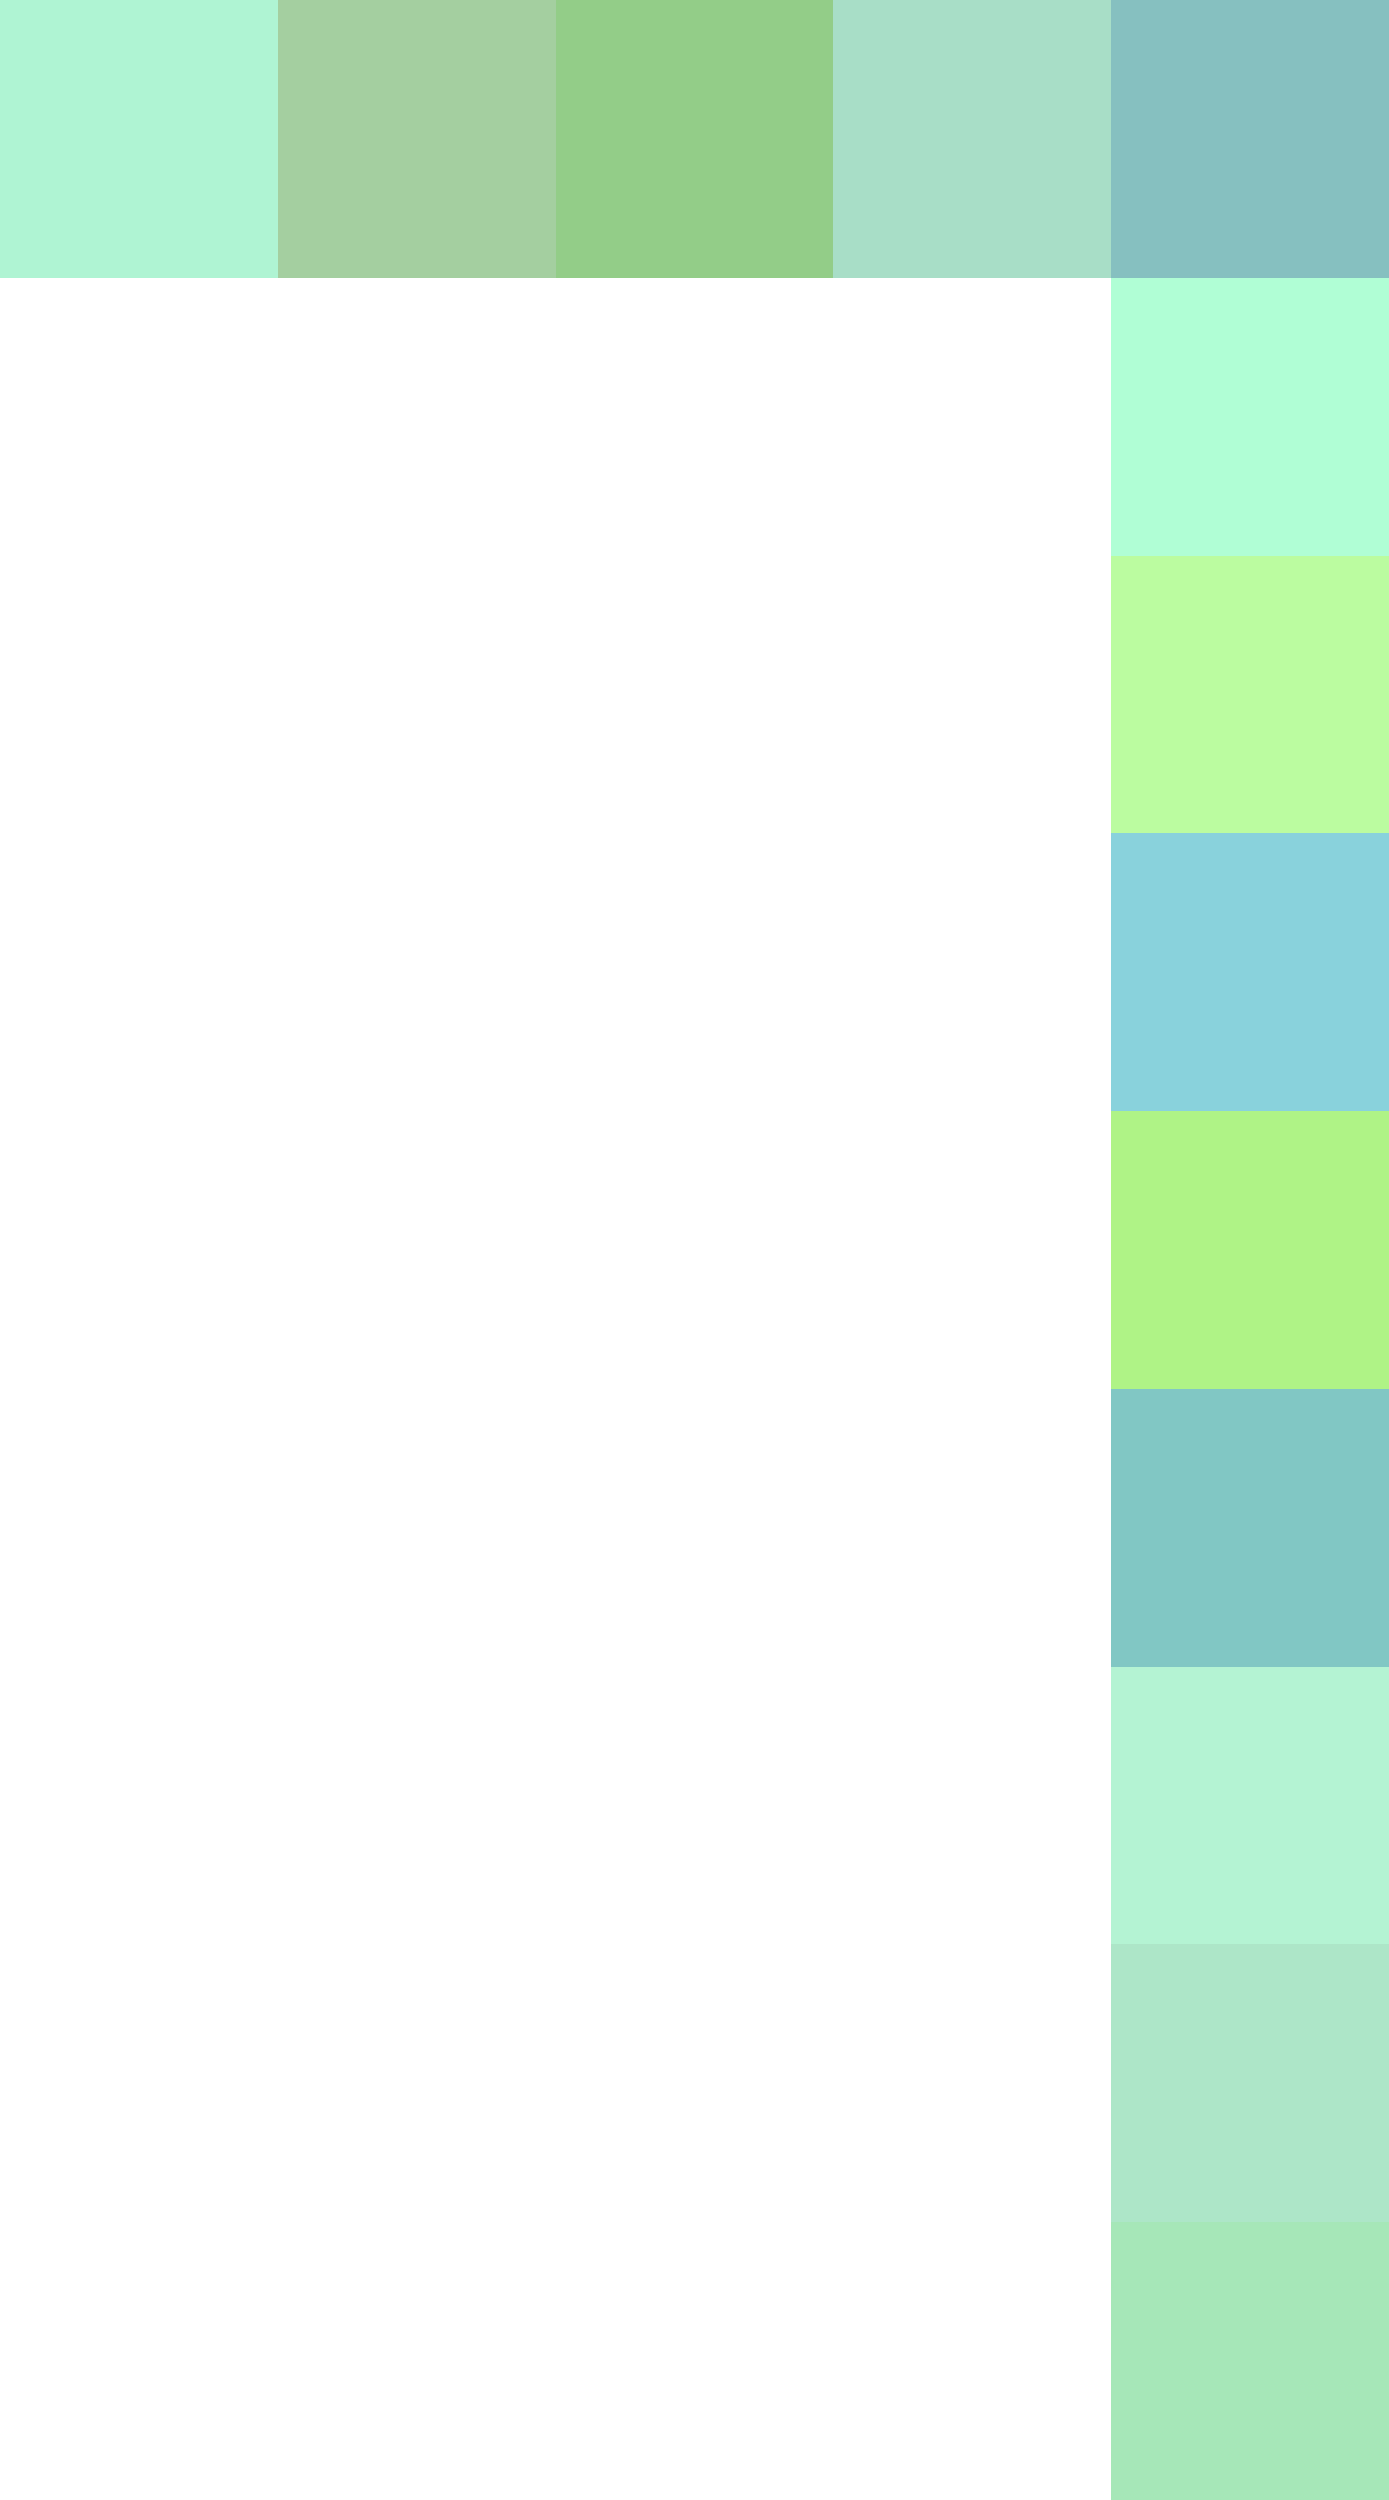
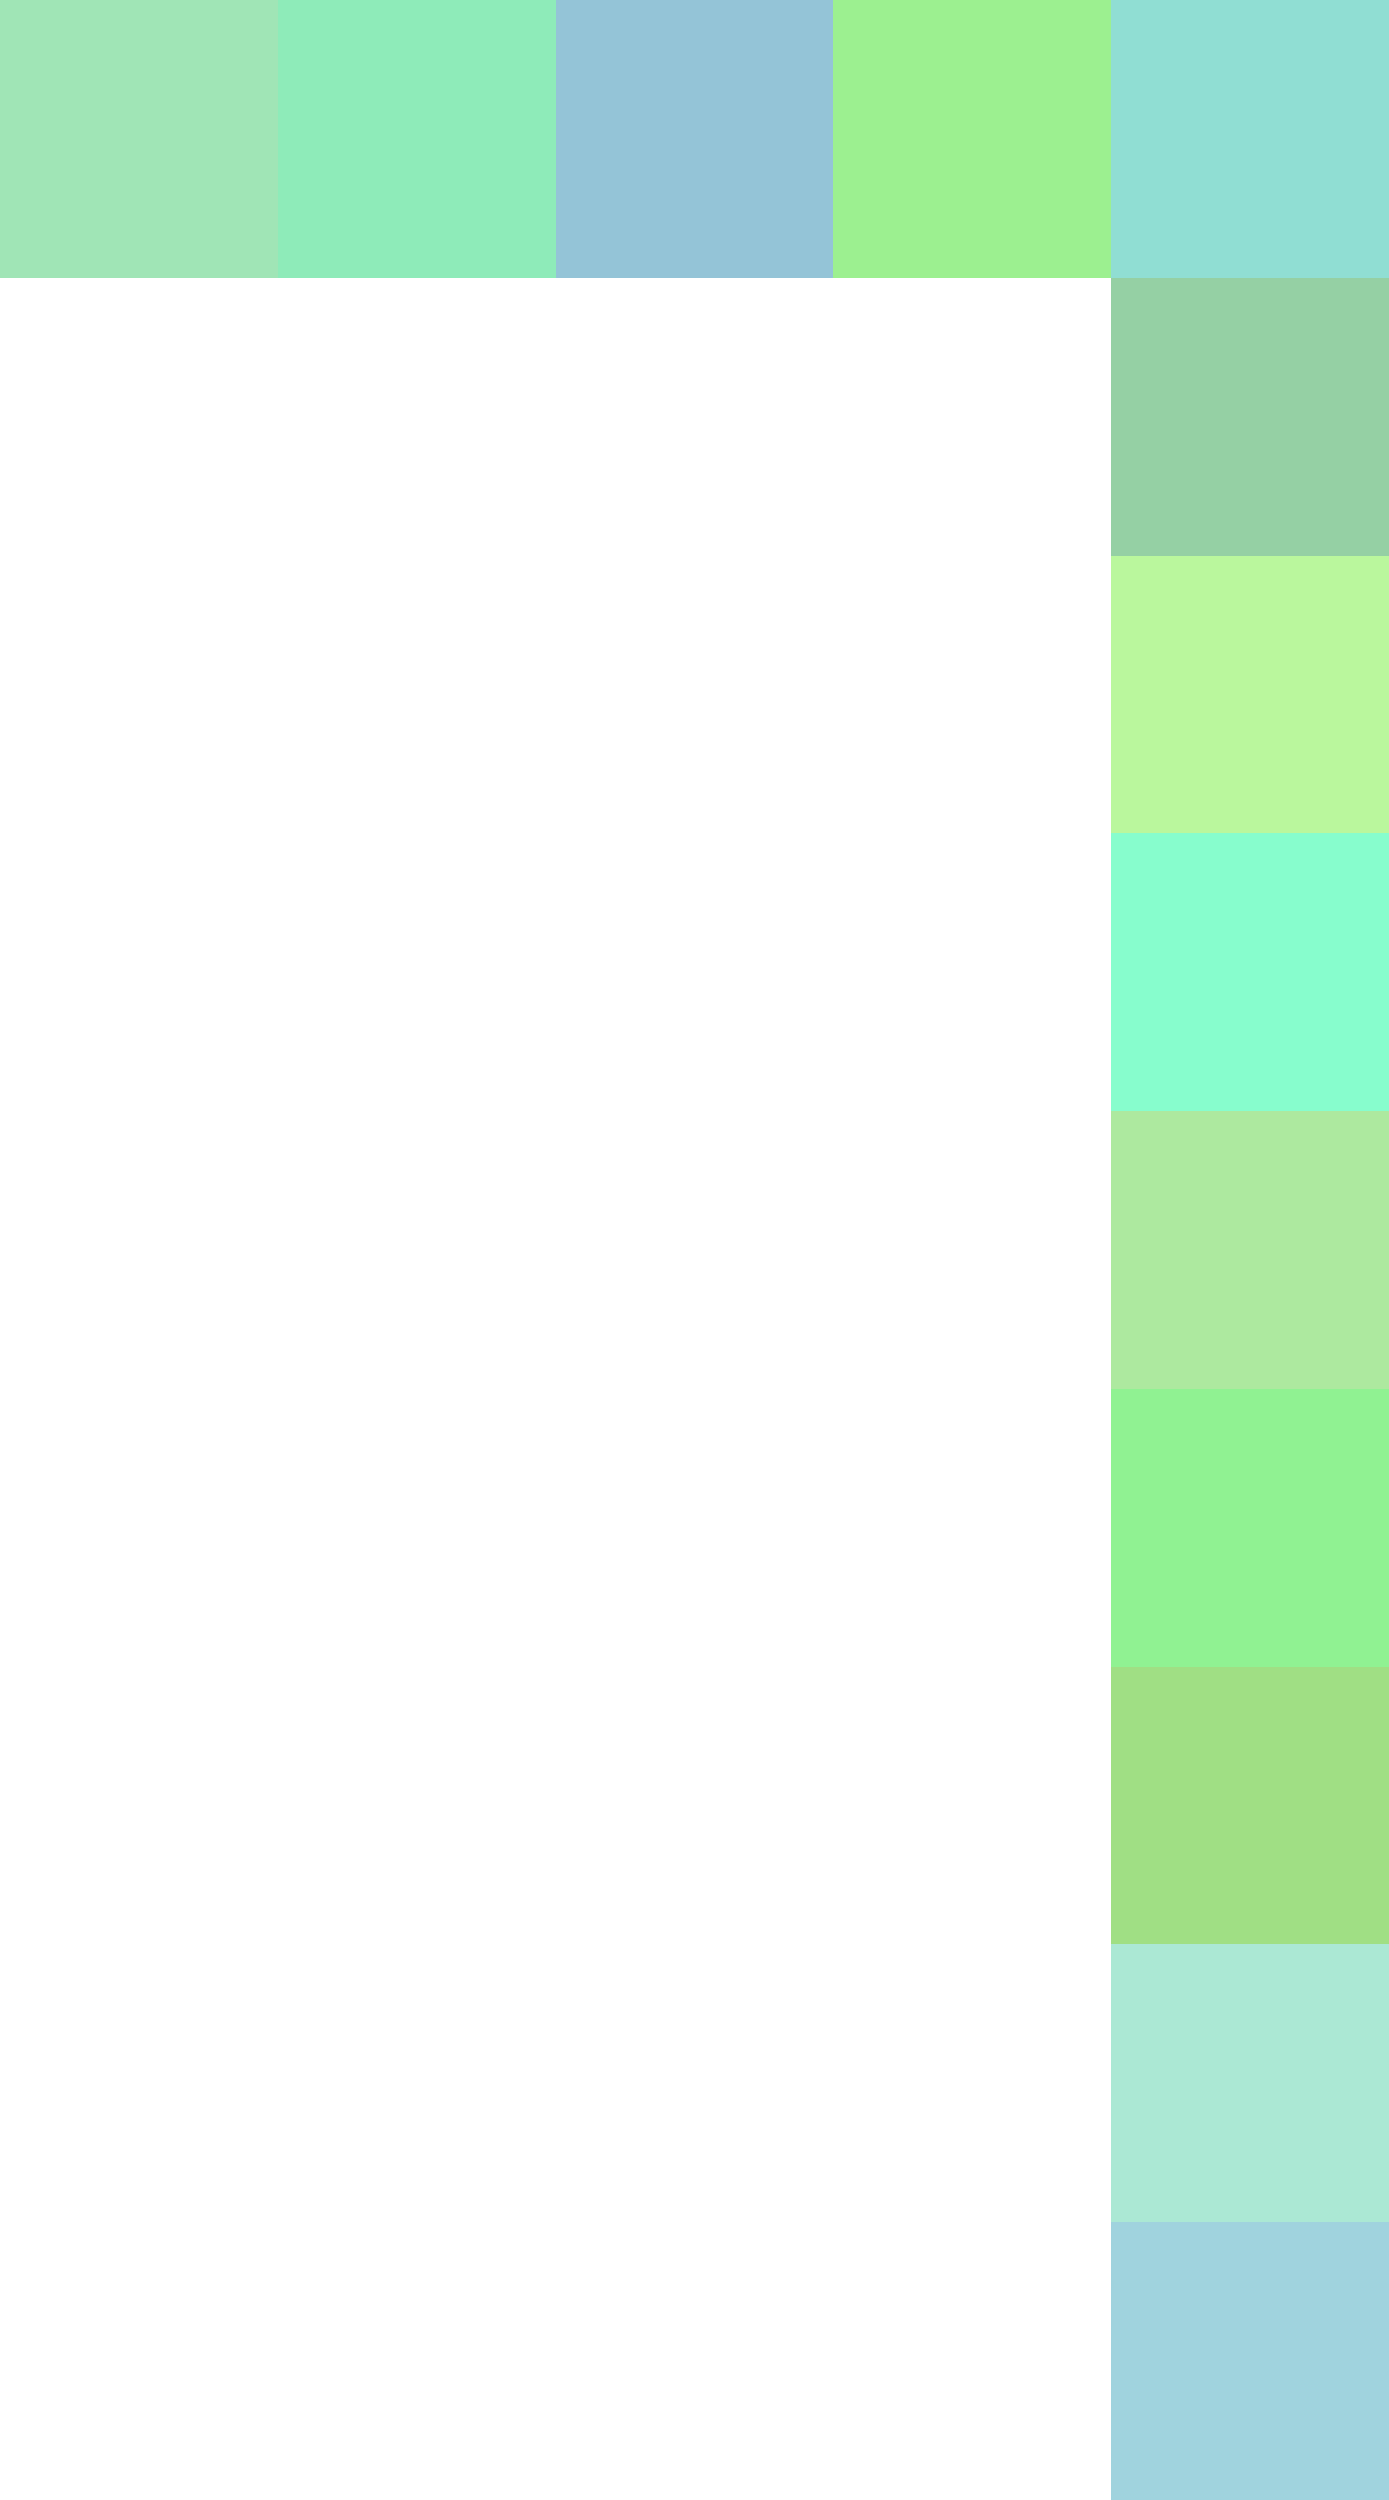
<svg xmlns="http://www.w3.org/2000/svg" width="120" height="216" viewBox="0 0 5 9" shape-rendering="crispEdges">
  <g>
-     <rect x="0" y="0" width="1" height="1" fill="rgb(97,234,169)" fill-opacity="0.500" />
-     <rect x="1" y="0" width="1" height="1" fill="rgb(75,160,67)" fill-opacity="0.500" />
-     <rect x="2" y="0" width="1" height="1" fill="rgb(40,156,19)" fill-opacity="0.500" />
-     <rect x="3" y="0" width="1" height="1" fill="rgb(82,191,145)" fill-opacity="0.500" />
-     <rect x="4" y="0" width="1" height="1" fill="rgb(14,131,131)" fill-opacity="0.500" />
-     <rect x="4" y="1" width="1" height="1" fill="rgb(99,254,172)" fill-opacity="0.500" />
-     <rect x="4" y="2" width="1" height="1" fill="rgb(120,250,67)" fill-opacity="0.500" />
-     <rect x="4" y="3" width="1" height="1" fill="rgb(20,167,187)" fill-opacity="0.500" />
-     <rect x="4" y="4" width="1" height="1" fill="rgb(97,233,15)" fill-opacity="0.500" />
-     <rect x="4" y="5" width="1" height="1" fill="rgb(5,145,138)" fill-opacity="0.500" />
-     <rect x="4" y="6" width="1" height="1" fill="rgb(107,232,169)" fill-opacity="0.500" />
-     <rect x="4" y="7" width="1" height="1" fill="rgb(93,207,147)" fill-opacity="0.500" />
-     <rect x="4" y="8" width="1" height="1" fill="rgb(78,209,115)" fill-opacity="0.500" />
+     <rect x="0" y="0" width="1" height="1" fill="rgb(67,204,111)" fill-opacity="0.500" />
+     <rect x="1" y="0" width="1" height="1" fill="rgb(30,217,117)" fill-opacity="0.500" />
+     <rect x="2" y="0" width="1" height="1" fill="rgb(42,138,176)" fill-opacity="0.500" />
+     <rect x="3" y="0" width="1" height="1" fill="rgb(58,226,35)" fill-opacity="0.500" />
+     <rect x="4" y="0" width="1" height="1" fill="rgb(34,190,169)" fill-opacity="0.500" />
+     <rect x="4" y="1" width="1" height="1" fill="rgb(45,163,74)" fill-opacity="0.500" />
+     <rect x="4" y="2" width="1" height="1" fill="rgb(118,240,60)" fill-opacity="0.500" />
+     <rect x="4" y="3" width="1" height="1" fill="rgb(17,253,157)" fill-opacity="0.500" />
+     <rect x="4" y="4" width="1" height="1" fill="rgb(92,213,65)" fill-opacity="0.500" />
+     <rect x="4" y="5" width="1" height="1" fill="rgb(35,231,39)" fill-opacity="0.500" />
+     <rect x="4" y="6" width="1" height="1" fill="rgb(66,192,11)" fill-opacity="0.500" />
+     <rect x="4" y="7" width="1" height="1" fill="rgb(88,211,171)" fill-opacity="0.500" />
+     <rect x="4" y="8" width="1" height="1" fill="rgb(67,168,191)" fill-opacity="0.500" />
  </g>
</svg>
